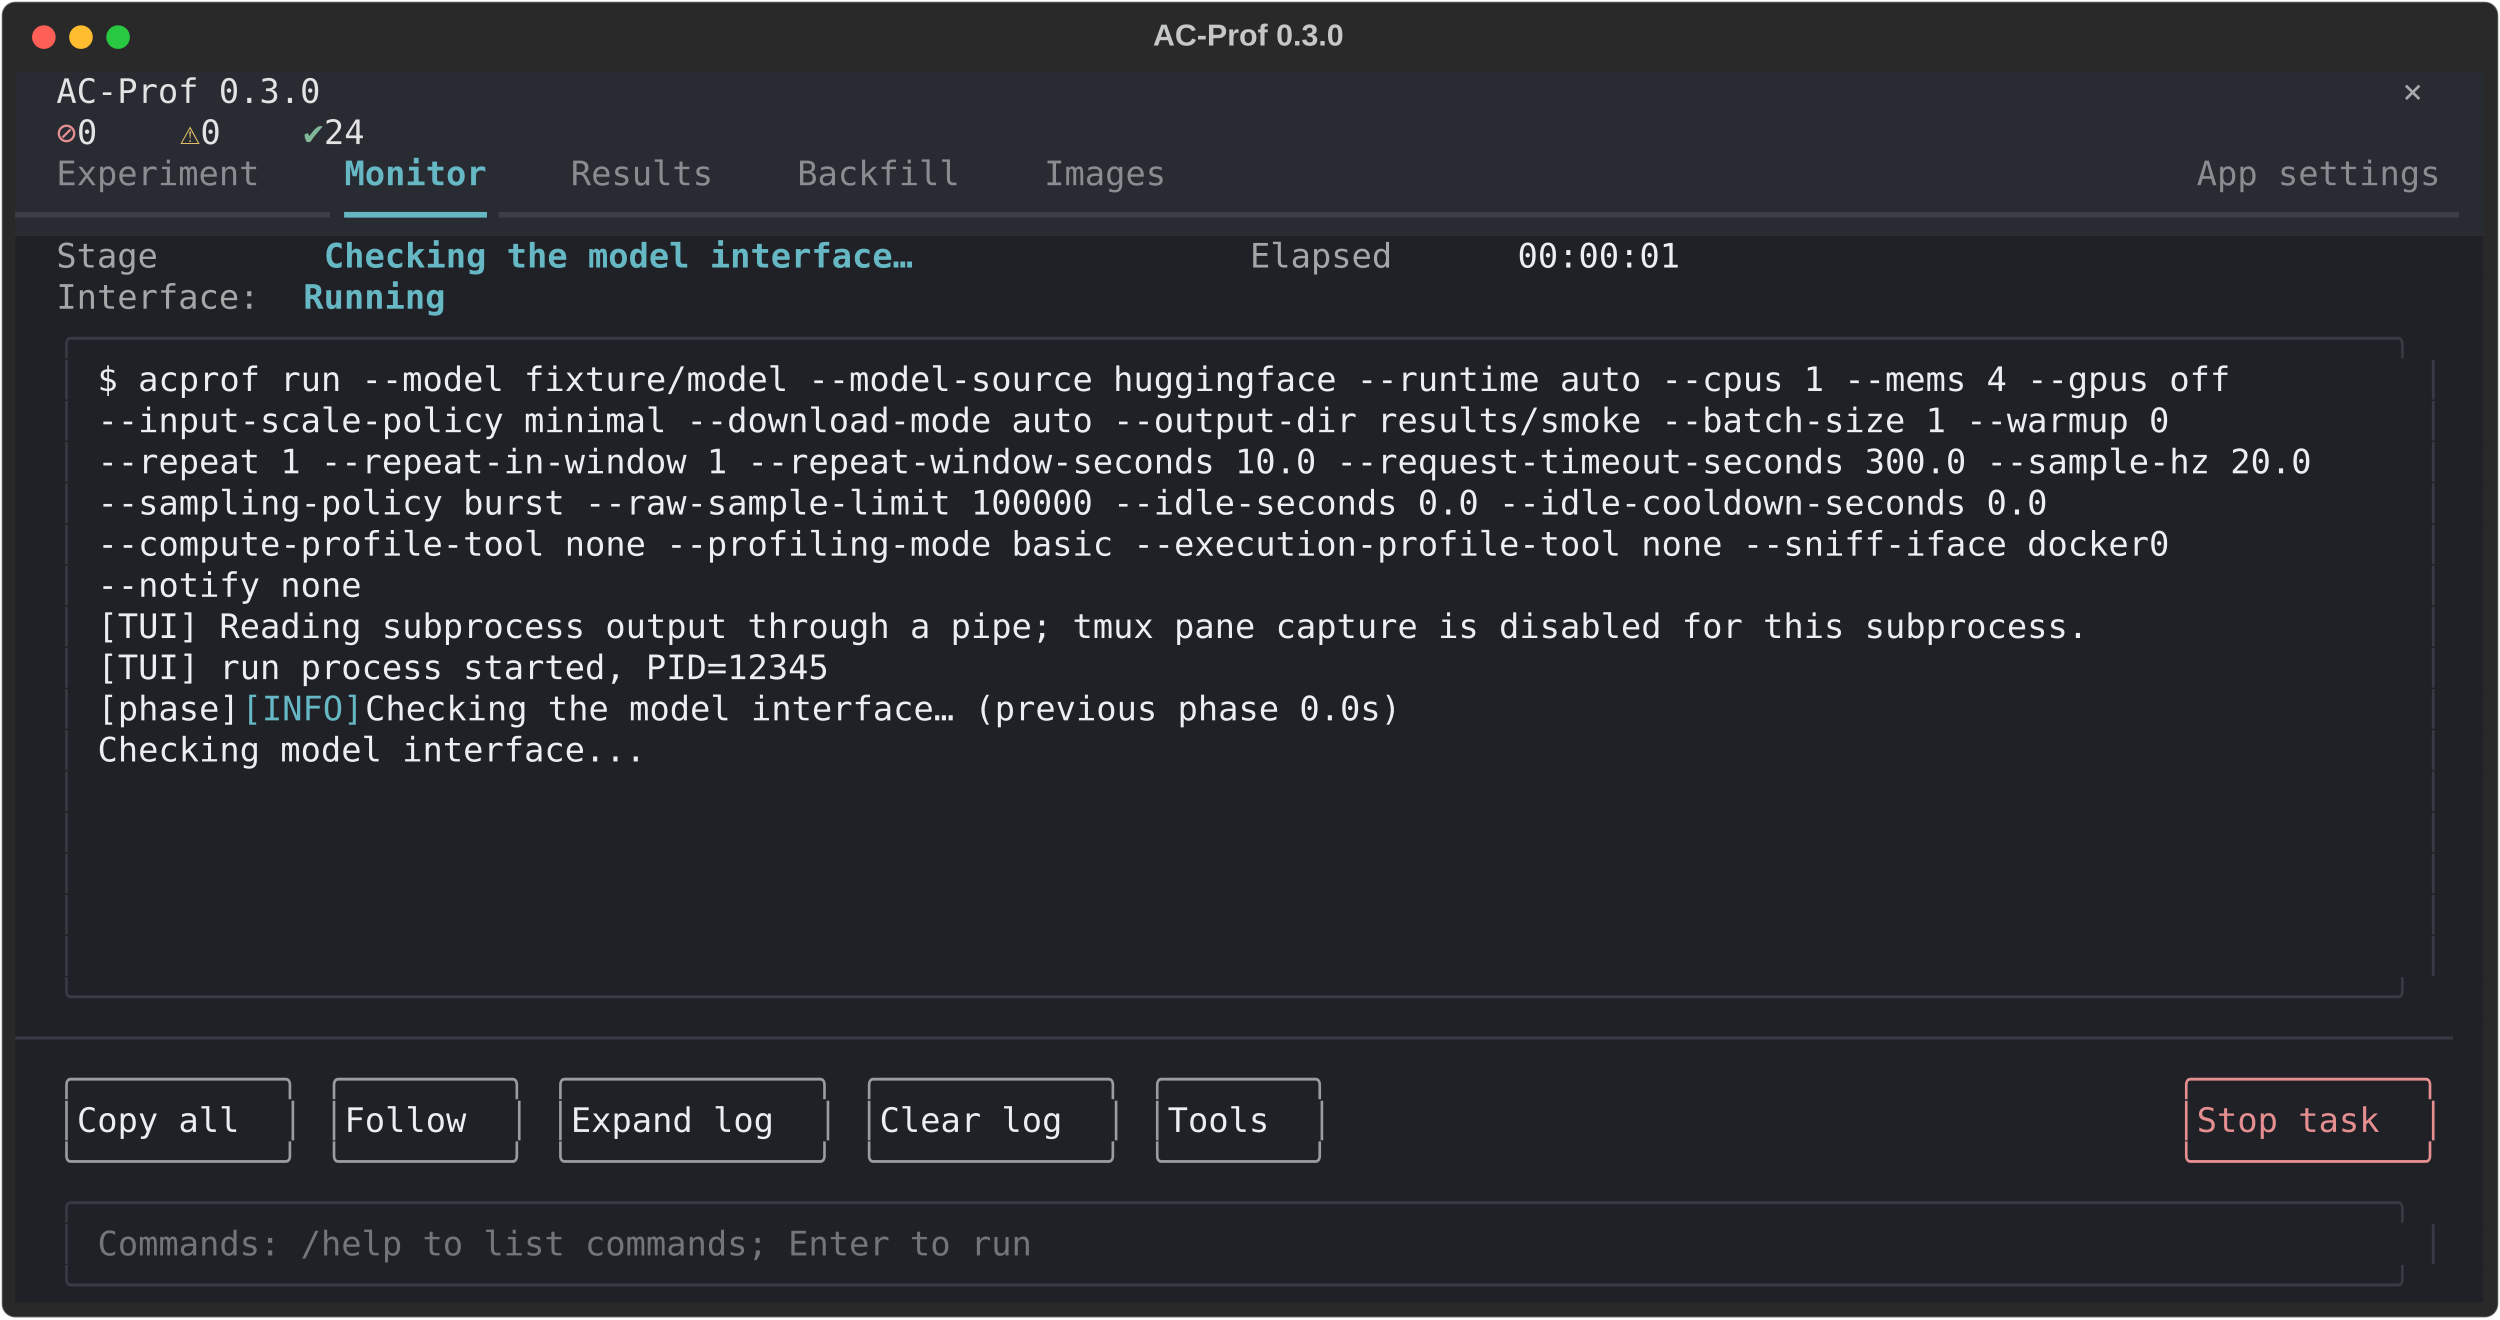
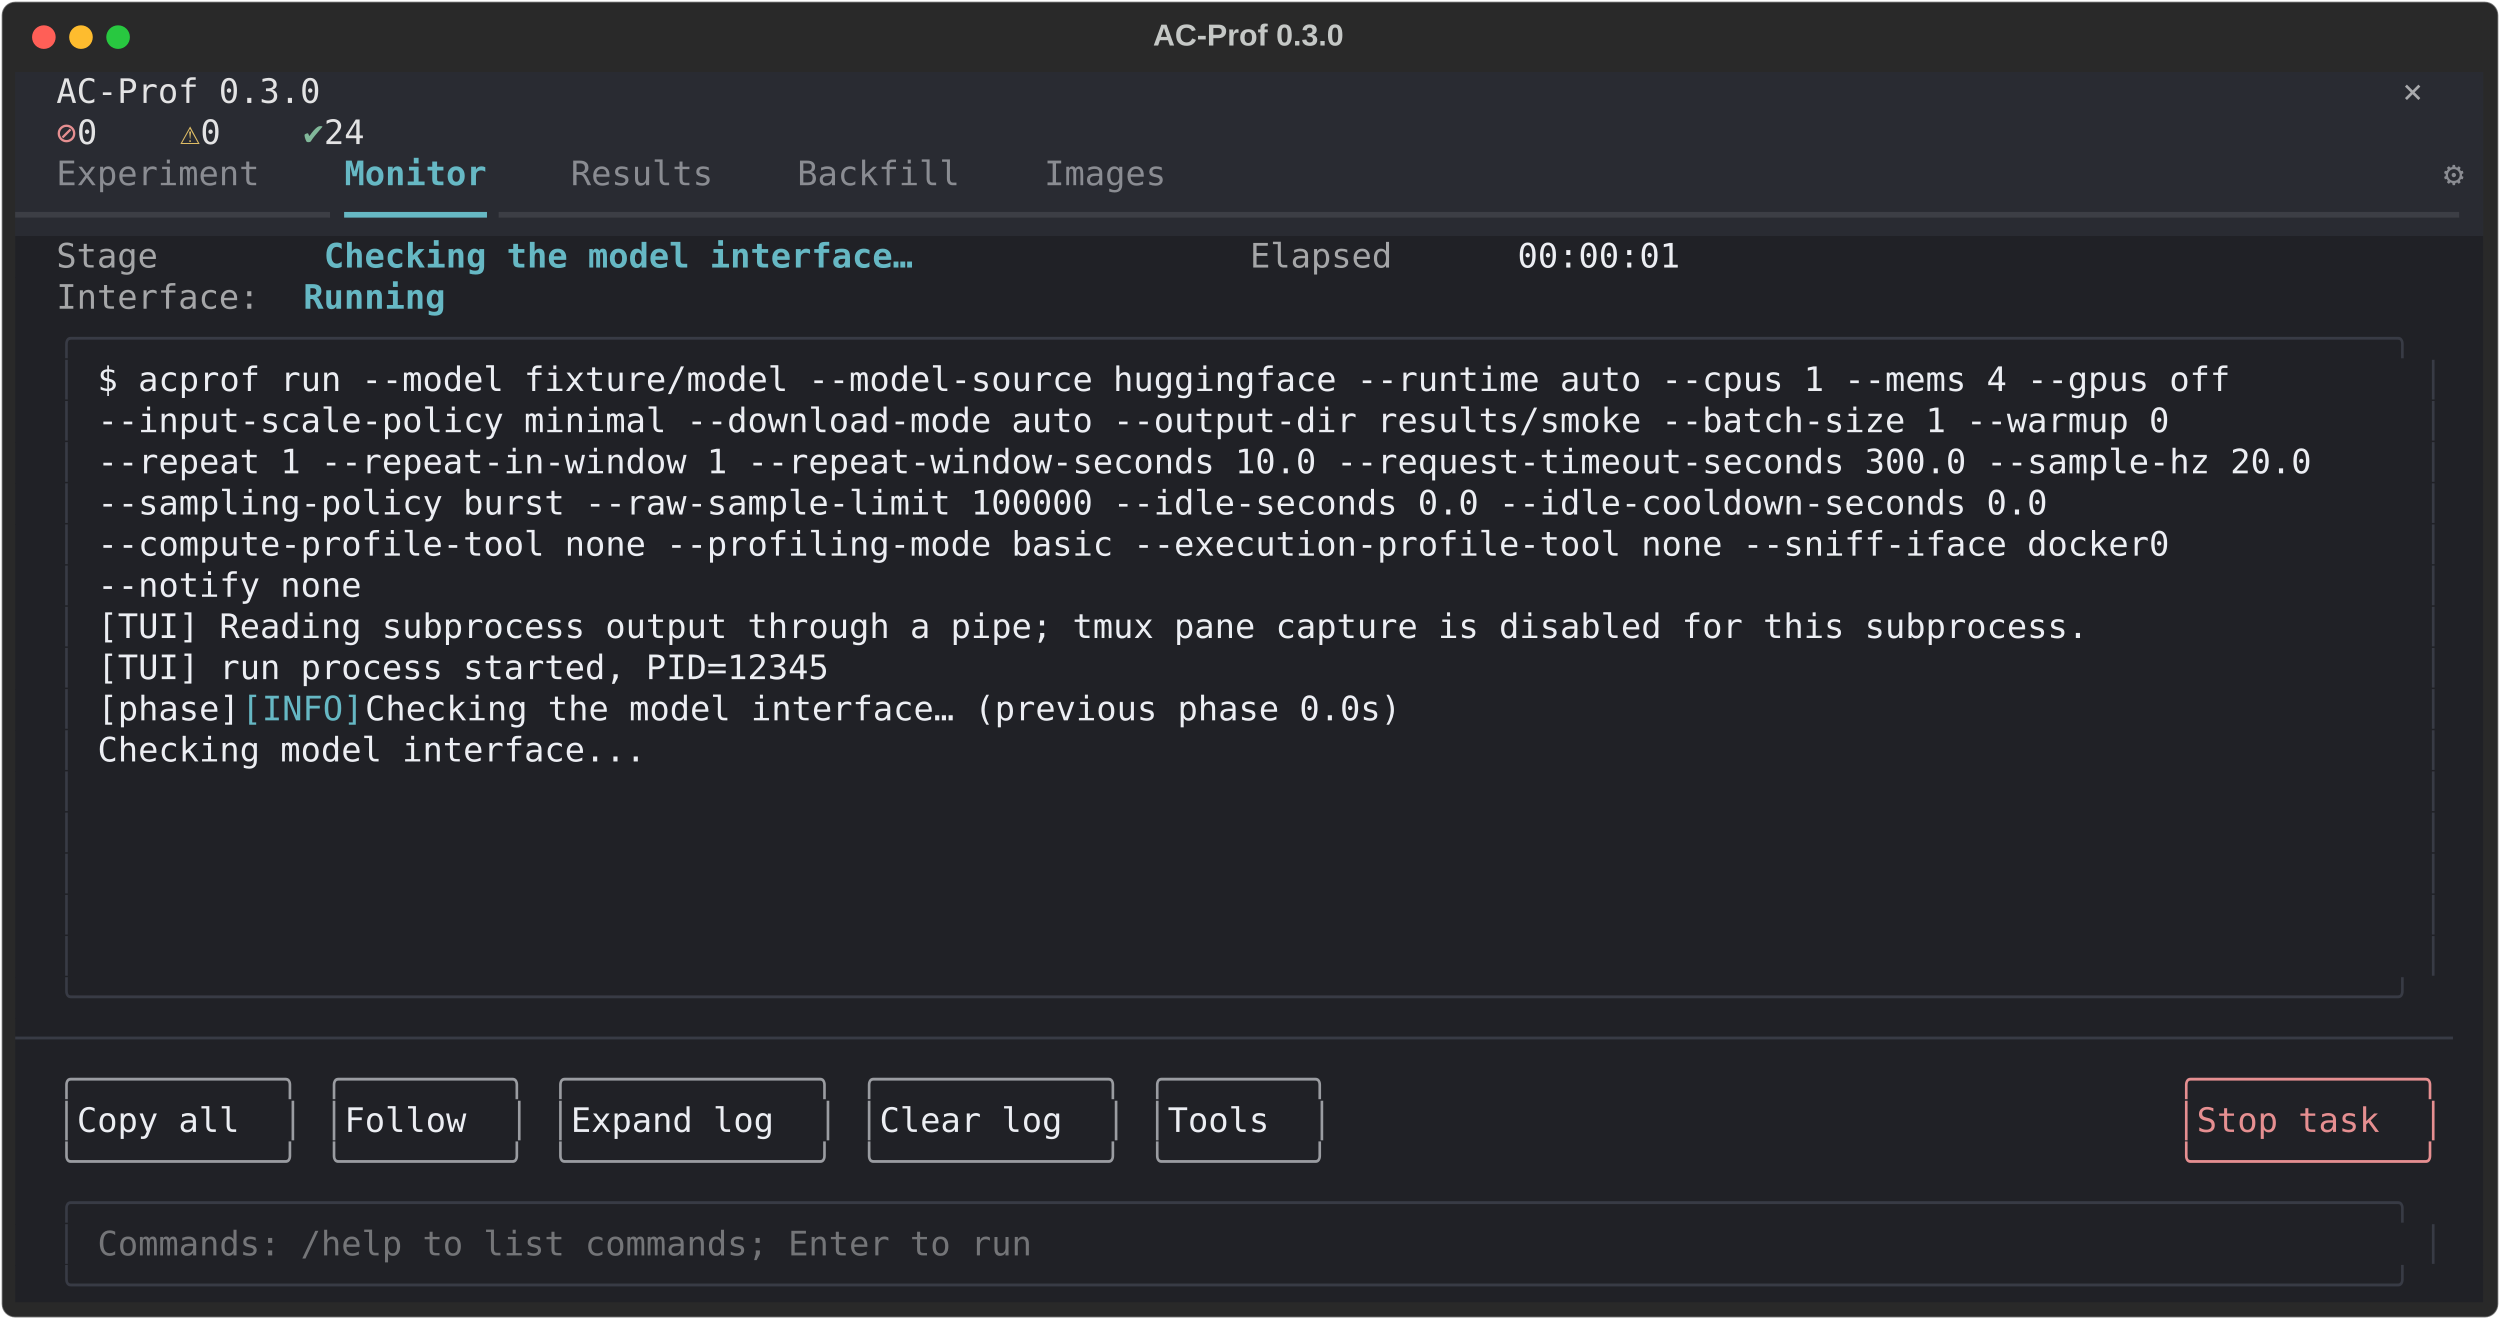
<svg xmlns="http://www.w3.org/2000/svg" class="rich-terminal" viewBox="0 0 1482 782.0">
  <style>

    @font-face {
        font-family: "Fira Code";
        src: local("FiraCode-Regular"),
                url("https://cdnjs.cloudflare.com/ajax/libs/firacode/6.2.0/woff2/FiraCode-Regular.woff2") format("woff2"),
                url("https://cdnjs.cloudflare.com/ajax/libs/firacode/6.2.0/woff/FiraCode-Regular.woff") format("woff");
        font-style: normal;
        font-weight: 400;
    }
    @font-face {
        font-family: "Fira Code";
        src: local("FiraCode-Bold"),
                url("https://cdnjs.cloudflare.com/ajax/libs/firacode/6.2.0/woff2/FiraCode-Bold.woff2") format("woff2"),
                url("https://cdnjs.cloudflare.com/ajax/libs/firacode/6.2.0/woff/FiraCode-Bold.woff") format("woff");
        font-style: bold;
        font-weight: 700;
    }

    .terminal-matrix {
        font-family: Fira Code, monospace;
        font-size: 20px;
        line-height: 24.4px;
        font-variant-east-asian: full-width;
    }

    .terminal-title {
        font-size: 18px;
        font-weight: bold;
        font-family: arial;
    }

    .terminal-r1 { fill: #c5c8c6 }
.terminal-r2 { fill: #e3e3e4 }
.terminal-r3 { fill: #a9aaad }
.terminal-r4 { fill: #e68f91 }
.terminal-r5 { fill: #dfbd65 }
.terminal-r6 { fill: #81b89a }
.terminal-r7 { fill: #8a8c92 }
.terminal-r8 { fill: #66b8c4;font-weight: bold }
.terminal-r9 { fill: #3c3e45 }
.terminal-r10 { fill: #66b8c4 }
.terminal-r11 { fill: #a5a6a8 }
.terminal-r12 { fill: #eceef3 }
.terminal-r13 { fill: #383b45 }
.terminal-r14 { fill: #9a9ca1 }
.terminal-r15 { fill: #747578 }
    </style>
  <defs>
    <clipPath id="terminal-clip-terminal">
      <rect x="0" y="0" width="1463.0" height="731.0" />
    </clipPath>
    <clipPath id="terminal-line-0">
      <rect x="0" y="1.5" width="1464" height="24.65" />
    </clipPath>
    <clipPath id="terminal-line-1">
      <rect x="0" y="25.9" width="1464" height="24.65" />
    </clipPath>
    <clipPath id="terminal-line-2">
      <rect x="0" y="50.3" width="1464" height="24.65" />
    </clipPath>
    <clipPath id="terminal-line-3">
      <rect x="0" y="74.7" width="1464" height="24.65" />
    </clipPath>
    <clipPath id="terminal-line-4">
      <rect x="0" y="99.1" width="1464" height="24.65" />
    </clipPath>
    <clipPath id="terminal-line-5">
      <rect x="0" y="123.5" width="1464" height="24.65" />
    </clipPath>
    <clipPath id="terminal-line-6">
      <rect x="0" y="147.9" width="1464" height="24.65" />
    </clipPath>
    <clipPath id="terminal-line-7">
      <rect x="0" y="172.3" width="1464" height="24.65" />
    </clipPath>
    <clipPath id="terminal-line-8">
      <rect x="0" y="196.7" width="1464" height="24.65" />
    </clipPath>
    <clipPath id="terminal-line-9">
      <rect x="0" y="221.1" width="1464" height="24.65" />
    </clipPath>
    <clipPath id="terminal-line-10">
      <rect x="0" y="245.5" width="1464" height="24.65" />
    </clipPath>
    <clipPath id="terminal-line-11">
      <rect x="0" y="269.9" width="1464" height="24.65" />
    </clipPath>
    <clipPath id="terminal-line-12">
      <rect x="0" y="294.3" width="1464" height="24.65" />
    </clipPath>
    <clipPath id="terminal-line-13">
      <rect x="0" y="318.7" width="1464" height="24.65" />
    </clipPath>
    <clipPath id="terminal-line-14">
      <rect x="0" y="343.1" width="1464" height="24.65" />
    </clipPath>
    <clipPath id="terminal-line-15">
      <rect x="0" y="367.5" width="1464" height="24.65" />
    </clipPath>
    <clipPath id="terminal-line-16">
      <rect x="0" y="391.9" width="1464" height="24.65" />
    </clipPath>
    <clipPath id="terminal-line-17">
      <rect x="0" y="416.3" width="1464" height="24.65" />
    </clipPath>
    <clipPath id="terminal-line-18">
      <rect x="0" y="440.7" width="1464" height="24.65" />
    </clipPath>
    <clipPath id="terminal-line-19">
      <rect x="0" y="465.1" width="1464" height="24.65" />
    </clipPath>
    <clipPath id="terminal-line-20">
      <rect x="0" y="489.5" width="1464" height="24.65" />
    </clipPath>
    <clipPath id="terminal-line-21">
      <rect x="0" y="513.9" width="1464" height="24.65" />
    </clipPath>
    <clipPath id="terminal-line-22">
      <rect x="0" y="538.3" width="1464" height="24.65" />
    </clipPath>
    <clipPath id="terminal-line-23">
      <rect x="0" y="562.7" width="1464" height="24.65" />
    </clipPath>
    <clipPath id="terminal-line-24">
      <rect x="0" y="587.1" width="1464" height="24.65" />
    </clipPath>
    <clipPath id="terminal-line-25">
      <rect x="0" y="611.5" width="1464" height="24.65" />
    </clipPath>
    <clipPath id="terminal-line-26">
      <rect x="0" y="635.9" width="1464" height="24.65" />
    </clipPath>
    <clipPath id="terminal-line-27">
      <rect x="0" y="660.3" width="1464" height="24.65" />
    </clipPath>
    <clipPath id="terminal-line-28">
      <rect x="0" y="684.7" width="1464" height="24.65" />
    </clipPath>
  </defs>
  <rect fill="#292929" stroke="rgba(255,255,255,0.35)" stroke-width="1" x="1" y="1" width="1480" height="780" rx="8" />
  <text class="terminal-title" fill="#c5c8c6" text-anchor="middle" x="740" y="27">AC-Prof 0.3.0</text>
  <g transform="translate(26,22)">
    <circle cx="0" cy="0" r="7" fill="#ff5f57" />
    <circle cx="22" cy="0" r="7" fill="#febc2e" />
    <circle cx="44" cy="0" r="7" fill="#28c840" />
  </g>
  <g transform="translate(9, 41)" clip-path="url(#terminal-clip-terminal)">
    <rect fill="#292b32" x="0" y="1.5" width="24.4" height="24.65" shape-rendering="crispEdges" />
    <rect fill="#292b32" x="24.4" y="1.5" width="158.6" height="24.65" shape-rendering="crispEdges" />
    <rect fill="#292b32" x="183" y="1.5" width="1195.6" height="24.65" shape-rendering="crispEdges" />
    <rect fill="#292b32" x="1378.6" y="1.5" width="36.6" height="24.65" shape-rendering="crispEdges" />
    <rect fill="#292b32" x="1415.2" y="1.5" width="36.6" height="24.65" shape-rendering="crispEdges" />
    <rect fill="#292b32" x="1451.8" y="1.5" width="12.2" height="24.65" shape-rendering="crispEdges" />
    <rect fill="#292b32" x="0" y="25.9" width="24.4" height="24.65" shape-rendering="crispEdges" />
    <rect fill="#292b32" x="24.4" y="25.9" width="12.2" height="24.65" shape-rendering="crispEdges" />
    <rect fill="#292b32" x="36.6" y="25.9" width="24.4" height="24.65" shape-rendering="crispEdges" />
    <rect fill="#292b32" x="61" y="25.9" width="36.6" height="24.65" shape-rendering="crispEdges" />
    <rect fill="#292b32" x="97.6" y="25.9" width="12.2" height="24.65" shape-rendering="crispEdges" />
    <rect fill="#292b32" x="109.8" y="25.9" width="24.4" height="24.65" shape-rendering="crispEdges" />
    <rect fill="#292b32" x="134.2" y="25.9" width="36.6" height="24.65" shape-rendering="crispEdges" />
    <rect fill="#292b32" x="170.8" y="25.9" width="12.2" height="24.65" shape-rendering="crispEdges" />
    <rect fill="#292b32" x="183" y="25.9" width="36.6" height="24.65" shape-rendering="crispEdges" />
    <rect fill="#292b32" x="219.6" y="25.9" width="1244.4" height="24.65" shape-rendering="crispEdges" />
    <rect fill="#292b32" x="0" y="50.3" width="24.4" height="24.65" shape-rendering="crispEdges" />
    <rect fill="#292b32" x="24.4" y="50.3" width="122" height="24.65" shape-rendering="crispEdges" />
    <rect fill="#292b32" x="146.4" y="50.3" width="48.8" height="24.65" shape-rendering="crispEdges" />
    <rect fill="#292b32" x="195.2" y="50.3" width="85.4" height="24.65" shape-rendering="crispEdges" />
    <rect fill="#292b32" x="280.6" y="50.3" width="48.8" height="24.65" shape-rendering="crispEdges" />
    <rect fill="#292b32" x="329.4" y="50.3" width="85.4" height="24.65" shape-rendering="crispEdges" />
    <rect fill="#292b32" x="414.8" y="50.3" width="48.8" height="24.65" shape-rendering="crispEdges" />
    <rect fill="#292b32" x="463.6" y="50.3" width="97.6" height="24.65" shape-rendering="crispEdges" />
    <rect fill="#292b32" x="561.2" y="50.3" width="48.8" height="24.65" shape-rendering="crispEdges" />
    <rect fill="#292b32" x="610" y="50.3" width="73.2" height="24.65" shape-rendering="crispEdges" />
-     <rect fill="#292b32" x="683.2" y="50.3" width="610" height="24.65" shape-rendering="crispEdges" />
-     <rect fill="#292b32" x="1293.2" y="50.3" width="146.4" height="24.65" shape-rendering="crispEdges" />
-     <rect fill="#292b32" x="1439.6" y="50.3" width="24.4" height="24.65" shape-rendering="crispEdges" />
+     <rect fill="#292b32" x="683.2" y="50.3" width="756.4" height="24.65" shape-rendering="crispEdges" />
+     <rect fill="#292b32" x="1439.6" y="50.3" width="12.2" height="24.65" shape-rendering="crispEdges" />
+     <rect fill="#292b32" x="1451.8" y="50.3" width="12.2" height="24.65" shape-rendering="crispEdges" />
    <rect fill="#292b32" x="0" y="74.7" width="195.2" height="24.65" shape-rendering="crispEdges" />
    <rect fill="#292b32" x="195.2" y="74.7" width="85.4" height="24.65" shape-rendering="crispEdges" />
    <rect fill="#292b32" x="280.6" y="74.7" width="1183.4" height="24.65" shape-rendering="crispEdges" />
    <rect fill="#202126" x="0" y="99.1" width="24.4" height="24.65" shape-rendering="crispEdges" />
    <rect fill="#202126" x="24.4" y="99.1" width="61" height="24.65" shape-rendering="crispEdges" />
    <rect fill="#202126" x="85.4" y="99.1" width="97.6" height="24.65" shape-rendering="crispEdges" />
    <rect fill="#202126" x="183" y="99.1" width="353.8" height="24.65" shape-rendering="crispEdges" />
    <rect fill="#202126" x="536.8" y="99.1" width="195.2" height="24.65" shape-rendering="crispEdges" />
    <rect fill="#202126" x="732" y="99.1" width="85.4" height="24.65" shape-rendering="crispEdges" />
    <rect fill="#202126" x="817.4" y="99.1" width="73.2" height="24.65" shape-rendering="crispEdges" />
    <rect fill="#202126" x="890.6" y="99.1" width="97.6" height="24.65" shape-rendering="crispEdges" />
    <rect fill="#202126" x="988.2" y="99.1" width="475.8" height="24.65" shape-rendering="crispEdges" />
    <rect fill="#202126" x="0" y="123.5" width="24.4" height="24.65" shape-rendering="crispEdges" />
    <rect fill="#202126" x="24.4" y="123.5" width="122" height="24.65" shape-rendering="crispEdges" />
    <rect fill="#202126" x="146.4" y="123.5" width="24.4" height="24.65" shape-rendering="crispEdges" />
    <rect fill="#202126" x="170.8" y="123.5" width="85.4" height="24.65" shape-rendering="crispEdges" />
    <rect fill="#202126" x="256.2" y="123.5" width="1207.8" height="24.65" shape-rendering="crispEdges" />
    <rect fill="#202126" x="0" y="147.9" width="24.4" height="24.65" shape-rendering="crispEdges" />
    <rect fill="#202126" x="24.4" y="147.9" width="1415.2" height="24.65" shape-rendering="crispEdges" />
    <rect fill="#202126" x="1439.6" y="147.9" width="24.4" height="24.65" shape-rendering="crispEdges" />
    <rect fill="#202126" x="0" y="172.3" width="24.4" height="24.65" shape-rendering="crispEdges" />
    <rect fill="#202126" x="24.4" y="172.3" width="12.2" height="24.65" shape-rendering="crispEdges" />
    <rect fill="#202126" x="36.6" y="172.3" width="12.2" height="24.65" shape-rendering="crispEdges" />
    <rect fill="#202126" x="48.8" y="172.3" width="1366.4" height="24.65" shape-rendering="crispEdges" />
    <rect fill="#202126" x="1415.2" y="172.3" width="12.2" height="24.65" shape-rendering="crispEdges" />
    <rect fill="#202126" x="1427.4" y="172.3" width="12.2" height="24.65" shape-rendering="crispEdges" />
    <rect fill="#202126" x="1439.6" y="172.3" width="24.4" height="24.65" shape-rendering="crispEdges" />
    <rect fill="#202126" x="0" y="196.7" width="24.4" height="24.65" shape-rendering="crispEdges" />
    <rect fill="#202126" x="24.4" y="196.7" width="12.2" height="24.65" shape-rendering="crispEdges" />
    <rect fill="#202126" x="36.6" y="196.7" width="12.2" height="24.65" shape-rendering="crispEdges" />
    <rect fill="#202126" x="48.8" y="196.7" width="1366.4" height="24.65" shape-rendering="crispEdges" />
    <rect fill="#202126" x="1415.2" y="196.7" width="12.2" height="24.65" shape-rendering="crispEdges" />
    <rect fill="#202126" x="1427.4" y="196.7" width="12.2" height="24.65" shape-rendering="crispEdges" />
    <rect fill="#202126" x="1439.6" y="196.7" width="24.4" height="24.65" shape-rendering="crispEdges" />
    <rect fill="#202126" x="0" y="221.1" width="24.4" height="24.65" shape-rendering="crispEdges" />
    <rect fill="#202126" x="24.4" y="221.1" width="12.2" height="24.65" shape-rendering="crispEdges" />
    <rect fill="#202126" x="36.6" y="221.1" width="12.2" height="24.65" shape-rendering="crispEdges" />
    <rect fill="#202126" x="48.8" y="221.1" width="1366.4" height="24.65" shape-rendering="crispEdges" />
    <rect fill="#202126" x="1415.2" y="221.1" width="12.2" height="24.65" shape-rendering="crispEdges" />
    <rect fill="#202126" x="1427.4" y="221.1" width="12.2" height="24.65" shape-rendering="crispEdges" />
    <rect fill="#202126" x="1439.6" y="221.1" width="24.4" height="24.65" shape-rendering="crispEdges" />
    <rect fill="#202126" x="0" y="245.5" width="24.4" height="24.65" shape-rendering="crispEdges" />
    <rect fill="#202126" x="24.4" y="245.5" width="12.2" height="24.65" shape-rendering="crispEdges" />
    <rect fill="#202126" x="36.6" y="245.5" width="12.2" height="24.65" shape-rendering="crispEdges" />
    <rect fill="#202126" x="48.8" y="245.5" width="1366.4" height="24.65" shape-rendering="crispEdges" />
    <rect fill="#202126" x="1415.2" y="245.5" width="12.2" height="24.65" shape-rendering="crispEdges" />
    <rect fill="#202126" x="1427.4" y="245.5" width="12.2" height="24.65" shape-rendering="crispEdges" />
    <rect fill="#202126" x="1439.6" y="245.5" width="24.4" height="24.65" shape-rendering="crispEdges" />
    <rect fill="#202126" x="0" y="269.9" width="24.4" height="24.65" shape-rendering="crispEdges" />
    <rect fill="#202126" x="24.4" y="269.9" width="12.2" height="24.65" shape-rendering="crispEdges" />
    <rect fill="#202126" x="36.6" y="269.9" width="12.2" height="24.65" shape-rendering="crispEdges" />
    <rect fill="#202126" x="48.8" y="269.9" width="1366.4" height="24.65" shape-rendering="crispEdges" />
    <rect fill="#202126" x="1415.2" y="269.9" width="12.2" height="24.65" shape-rendering="crispEdges" />
    <rect fill="#202126" x="1427.4" y="269.9" width="12.2" height="24.65" shape-rendering="crispEdges" />
    <rect fill="#202126" x="1439.6" y="269.9" width="24.4" height="24.65" shape-rendering="crispEdges" />
    <rect fill="#202126" x="0" y="294.3" width="24.4" height="24.65" shape-rendering="crispEdges" />
    <rect fill="#202126" x="24.4" y="294.3" width="12.2" height="24.65" shape-rendering="crispEdges" />
    <rect fill="#202126" x="36.6" y="294.3" width="12.2" height="24.65" shape-rendering="crispEdges" />
    <rect fill="#202126" x="48.8" y="294.3" width="1366.4" height="24.65" shape-rendering="crispEdges" />
    <rect fill="#202126" x="1415.2" y="294.3" width="12.2" height="24.65" shape-rendering="crispEdges" />
    <rect fill="#202126" x="1427.4" y="294.3" width="12.2" height="24.65" shape-rendering="crispEdges" />
    <rect fill="#202126" x="1439.6" y="294.3" width="24.4" height="24.65" shape-rendering="crispEdges" />
    <rect fill="#202126" x="0" y="318.7" width="24.4" height="24.65" shape-rendering="crispEdges" />
    <rect fill="#202126" x="24.4" y="318.7" width="12.2" height="24.65" shape-rendering="crispEdges" />
    <rect fill="#202126" x="36.6" y="318.7" width="12.2" height="24.65" shape-rendering="crispEdges" />
    <rect fill="#202126" x="48.8" y="318.7" width="1366.4" height="24.65" shape-rendering="crispEdges" />
    <rect fill="#202126" x="1415.2" y="318.7" width="12.2" height="24.65" shape-rendering="crispEdges" />
    <rect fill="#202126" x="1427.4" y="318.7" width="12.2" height="24.65" shape-rendering="crispEdges" />
    <rect fill="#202126" x="1439.6" y="318.7" width="24.4" height="24.65" shape-rendering="crispEdges" />
    <rect fill="#202126" x="0" y="343.1" width="24.4" height="24.65" shape-rendering="crispEdges" />
    <rect fill="#202126" x="24.4" y="343.1" width="12.2" height="24.65" shape-rendering="crispEdges" />
    <rect fill="#202126" x="36.6" y="343.1" width="12.2" height="24.65" shape-rendering="crispEdges" />
    <rect fill="#202126" x="48.8" y="343.1" width="1366.4" height="24.65" shape-rendering="crispEdges" />
    <rect fill="#202126" x="1415.2" y="343.1" width="12.2" height="24.65" shape-rendering="crispEdges" />
    <rect fill="#202126" x="1427.4" y="343.1" width="12.2" height="24.65" shape-rendering="crispEdges" />
    <rect fill="#202126" x="1439.6" y="343.1" width="24.4" height="24.65" shape-rendering="crispEdges" />
    <rect fill="#202126" x="0" y="367.5" width="24.4" height="24.65" shape-rendering="crispEdges" />
    <rect fill="#202126" x="24.4" y="367.5" width="12.2" height="24.65" shape-rendering="crispEdges" />
    <rect fill="#202126" x="36.6" y="367.5" width="12.2" height="24.65" shape-rendering="crispEdges" />
    <rect fill="#202126" x="48.8" y="367.5" width="85.4" height="24.65" shape-rendering="crispEdges" />
    <rect fill="#202126" x="134.2" y="367.5" width="73.2" height="24.65" shape-rendering="crispEdges" />
    <rect fill="#202126" x="207.4" y="367.5" width="1207.8" height="24.65" shape-rendering="crispEdges" />
    <rect fill="#202126" x="1415.2" y="367.5" width="12.2" height="24.65" shape-rendering="crispEdges" />
    <rect fill="#202126" x="1427.4" y="367.5" width="12.2" height="24.65" shape-rendering="crispEdges" />
    <rect fill="#202126" x="1439.6" y="367.5" width="24.4" height="24.65" shape-rendering="crispEdges" />
    <rect fill="#202126" x="0" y="391.9" width="24.4" height="24.65" shape-rendering="crispEdges" />
    <rect fill="#202126" x="24.4" y="391.9" width="12.2" height="24.65" shape-rendering="crispEdges" />
    <rect fill="#202126" x="36.6" y="391.9" width="12.2" height="24.65" shape-rendering="crispEdges" />
    <rect fill="#202126" x="48.8" y="391.9" width="1366.4" height="24.65" shape-rendering="crispEdges" />
    <rect fill="#202126" x="1415.2" y="391.9" width="12.2" height="24.65" shape-rendering="crispEdges" />
    <rect fill="#202126" x="1427.4" y="391.9" width="12.2" height="24.65" shape-rendering="crispEdges" />
    <rect fill="#202126" x="1439.6" y="391.9" width="24.4" height="24.65" shape-rendering="crispEdges" />
    <rect fill="#202126" x="0" y="416.3" width="24.4" height="24.65" shape-rendering="crispEdges" />
    <rect fill="#202126" x="24.4" y="416.3" width="12.2" height="24.65" shape-rendering="crispEdges" />
    <rect fill="#202126" x="36.6" y="416.3" width="12.2" height="24.65" shape-rendering="crispEdges" />
    <rect fill="#202126" x="48.8" y="416.3" width="1366.4" height="24.65" shape-rendering="crispEdges" />
    <rect fill="#202126" x="1415.2" y="416.3" width="12.2" height="24.65" shape-rendering="crispEdges" />
    <rect fill="#202126" x="1427.4" y="416.3" width="12.2" height="24.65" shape-rendering="crispEdges" />
    <rect fill="#202126" x="1439.6" y="416.3" width="24.4" height="24.65" shape-rendering="crispEdges" />
    <rect fill="#202126" x="0" y="440.7" width="24.4" height="24.65" shape-rendering="crispEdges" />
    <rect fill="#202126" x="24.4" y="440.7" width="12.2" height="24.65" shape-rendering="crispEdges" />
    <rect fill="#202126" x="36.6" y="440.7" width="12.2" height="24.65" shape-rendering="crispEdges" />
    <rect fill="#202126" x="48.8" y="440.7" width="1366.4" height="24.65" shape-rendering="crispEdges" />
    <rect fill="#202126" x="1415.2" y="440.7" width="12.2" height="24.65" shape-rendering="crispEdges" />
    <rect fill="#202126" x="1427.4" y="440.7" width="12.2" height="24.65" shape-rendering="crispEdges" />
    <rect fill="#202126" x="1439.6" y="440.7" width="24.4" height="24.65" shape-rendering="crispEdges" />
    <rect fill="#202126" x="0" y="465.1" width="24.4" height="24.65" shape-rendering="crispEdges" />
    <rect fill="#202126" x="24.4" y="465.1" width="12.2" height="24.65" shape-rendering="crispEdges" />
    <rect fill="#202126" x="36.6" y="465.1" width="12.2" height="24.65" shape-rendering="crispEdges" />
    <rect fill="#202126" x="48.8" y="465.1" width="1366.4" height="24.65" shape-rendering="crispEdges" />
    <rect fill="#202126" x="1415.2" y="465.1" width="12.2" height="24.65" shape-rendering="crispEdges" />
    <rect fill="#202126" x="1427.4" y="465.1" width="12.2" height="24.65" shape-rendering="crispEdges" />
    <rect fill="#202126" x="1439.6" y="465.1" width="24.4" height="24.65" shape-rendering="crispEdges" />
    <rect fill="#202126" x="0" y="489.5" width="24.4" height="24.65" shape-rendering="crispEdges" />
    <rect fill="#202126" x="24.4" y="489.5" width="12.2" height="24.65" shape-rendering="crispEdges" />
    <rect fill="#202126" x="36.6" y="489.5" width="12.2" height="24.65" shape-rendering="crispEdges" />
    <rect fill="#202126" x="48.8" y="489.5" width="1366.4" height="24.65" shape-rendering="crispEdges" />
    <rect fill="#202126" x="1415.2" y="489.5" width="12.2" height="24.65" shape-rendering="crispEdges" />
    <rect fill="#202126" x="1427.4" y="489.5" width="12.2" height="24.65" shape-rendering="crispEdges" />
    <rect fill="#202126" x="1439.6" y="489.5" width="24.4" height="24.65" shape-rendering="crispEdges" />
    <rect fill="#202126" x="0" y="513.9" width="24.4" height="24.65" shape-rendering="crispEdges" />
    <rect fill="#202126" x="24.4" y="513.9" width="12.2" height="24.65" shape-rendering="crispEdges" />
    <rect fill="#202126" x="36.6" y="513.9" width="12.2" height="24.65" shape-rendering="crispEdges" />
    <rect fill="#202126" x="48.8" y="513.9" width="1366.4" height="24.65" shape-rendering="crispEdges" />
    <rect fill="#202126" x="1415.2" y="513.9" width="12.2" height="24.65" shape-rendering="crispEdges" />
    <rect fill="#202126" x="1427.4" y="513.9" width="12.2" height="24.65" shape-rendering="crispEdges" />
    <rect fill="#202126" x="1439.6" y="513.9" width="24.4" height="24.65" shape-rendering="crispEdges" />
    <rect fill="#202126" x="0" y="538.3" width="24.4" height="24.65" shape-rendering="crispEdges" />
    <rect fill="#202126" x="24.4" y="538.3" width="1415.2" height="24.65" shape-rendering="crispEdges" />
    <rect fill="#202126" x="1439.6" y="538.3" width="24.4" height="24.65" shape-rendering="crispEdges" />
    <rect fill="#202126" x="0" y="562.7" width="1464" height="24.65" shape-rendering="crispEdges" />
    <rect fill="#202126" x="0" y="587.1" width="24.4" height="24.65" shape-rendering="crispEdges" />
    <rect fill="#202126" x="24.4" y="587.1" width="146.4" height="24.65" shape-rendering="crispEdges" />
    <rect fill="#202126" x="170.8" y="587.1" width="12.2" height="24.65" shape-rendering="crispEdges" />
    <rect fill="#202126" x="183" y="587.1" width="122" height="24.65" shape-rendering="crispEdges" />
    <rect fill="#202126" x="305" y="587.1" width="12.2" height="24.65" shape-rendering="crispEdges" />
    <rect fill="#202126" x="317.2" y="587.1" width="170.8" height="24.65" shape-rendering="crispEdges" />
    <rect fill="#202126" x="488" y="587.1" width="12.2" height="24.65" shape-rendering="crispEdges" />
    <rect fill="#202126" x="500.2" y="587.1" width="158.6" height="24.65" shape-rendering="crispEdges" />
    <rect fill="#202126" x="658.8" y="587.1" width="12.2" height="24.65" shape-rendering="crispEdges" />
    <rect fill="#202126" x="671" y="587.1" width="109.8" height="24.65" shape-rendering="crispEdges" />
    <rect fill="#202126" x="780.8" y="587.1" width="500.2" height="24.65" shape-rendering="crispEdges" />
    <rect fill="#202126" x="1281" y="587.1" width="158.6" height="24.65" shape-rendering="crispEdges" />
    <rect fill="#202126" x="1439.6" y="587.1" width="24.4" height="24.65" shape-rendering="crispEdges" />
    <rect fill="#202126" x="0" y="611.5" width="24.4" height="24.65" shape-rendering="crispEdges" />
    <rect fill="#202126" x="24.4" y="611.5" width="12.2" height="24.65" shape-rendering="crispEdges" />
    <rect fill="#202126" x="36.6" y="611.5" width="122" height="24.65" shape-rendering="crispEdges" />
    <rect fill="#202126" x="158.6" y="611.5" width="12.2" height="24.65" shape-rendering="crispEdges" />
    <rect fill="#202126" x="170.8" y="611.5" width="12.2" height="24.65" shape-rendering="crispEdges" />
    <rect fill="#202126" x="183" y="611.5" width="12.2" height="24.65" shape-rendering="crispEdges" />
    <rect fill="#202126" x="195.2" y="611.5" width="97.6" height="24.65" shape-rendering="crispEdges" />
    <rect fill="#202126" x="292.8" y="611.5" width="12.2" height="24.65" shape-rendering="crispEdges" />
    <rect fill="#202126" x="305" y="611.5" width="12.2" height="24.65" shape-rendering="crispEdges" />
    <rect fill="#202126" x="317.2" y="611.5" width="12.2" height="24.65" shape-rendering="crispEdges" />
    <rect fill="#202126" x="329.4" y="611.5" width="146.4" height="24.65" shape-rendering="crispEdges" />
    <rect fill="#202126" x="475.8" y="611.5" width="12.2" height="24.65" shape-rendering="crispEdges" />
    <rect fill="#202126" x="488" y="611.5" width="12.2" height="24.65" shape-rendering="crispEdges" />
    <rect fill="#202126" x="500.2" y="611.5" width="12.2" height="24.65" shape-rendering="crispEdges" />
    <rect fill="#202126" x="512.4" y="611.5" width="134.2" height="24.65" shape-rendering="crispEdges" />
    <rect fill="#202126" x="646.6" y="611.5" width="12.2" height="24.65" shape-rendering="crispEdges" />
    <rect fill="#202126" x="658.8" y="611.5" width="12.2" height="24.65" shape-rendering="crispEdges" />
    <rect fill="#202126" x="671" y="611.5" width="12.2" height="24.65" shape-rendering="crispEdges" />
    <rect fill="#202126" x="683.2" y="611.5" width="85.4" height="24.65" shape-rendering="crispEdges" />
    <rect fill="#202126" x="768.6" y="611.5" width="12.2" height="24.65" shape-rendering="crispEdges" />
    <rect fill="#202126" x="780.8" y="611.5" width="500.2" height="24.65" shape-rendering="crispEdges" />
    <rect fill="#202126" x="1281" y="611.5" width="12.2" height="24.65" shape-rendering="crispEdges" />
    <rect fill="#202126" x="1293.2" y="611.5" width="134.2" height="24.65" shape-rendering="crispEdges" />
    <rect fill="#202126" x="1427.4" y="611.5" width="12.2" height="24.65" shape-rendering="crispEdges" />
    <rect fill="#202126" x="1439.6" y="611.5" width="24.4" height="24.65" shape-rendering="crispEdges" />
    <rect fill="#202126" x="0" y="635.9" width="24.4" height="24.65" shape-rendering="crispEdges" />
    <rect fill="#202126" x="24.4" y="635.9" width="146.4" height="24.65" shape-rendering="crispEdges" />
    <rect fill="#202126" x="170.8" y="635.9" width="12.2" height="24.65" shape-rendering="crispEdges" />
    <rect fill="#202126" x="183" y="635.9" width="122" height="24.65" shape-rendering="crispEdges" />
    <rect fill="#202126" x="305" y="635.9" width="12.2" height="24.65" shape-rendering="crispEdges" />
    <rect fill="#202126" x="317.2" y="635.9" width="170.8" height="24.65" shape-rendering="crispEdges" />
    <rect fill="#202126" x="488" y="635.9" width="12.2" height="24.65" shape-rendering="crispEdges" />
    <rect fill="#202126" x="500.2" y="635.9" width="158.6" height="24.65" shape-rendering="crispEdges" />
    <rect fill="#202126" x="658.8" y="635.9" width="12.2" height="24.65" shape-rendering="crispEdges" />
    <rect fill="#202126" x="671" y="635.9" width="109.8" height="24.65" shape-rendering="crispEdges" />
    <rect fill="#202126" x="780.8" y="635.9" width="500.2" height="24.65" shape-rendering="crispEdges" />
    <rect fill="#202126" x="1281" y="635.9" width="158.6" height="24.65" shape-rendering="crispEdges" />
    <rect fill="#202126" x="1439.6" y="635.9" width="24.4" height="24.65" shape-rendering="crispEdges" />
    <rect fill="#202126" x="0" y="660.3" width="24.4" height="24.65" shape-rendering="crispEdges" />
    <rect fill="#202126" x="24.4" y="660.3" width="1415.2" height="24.65" shape-rendering="crispEdges" />
    <rect fill="#202126" x="1439.6" y="660.3" width="24.4" height="24.65" shape-rendering="crispEdges" />
    <rect fill="#202126" x="0" y="684.7" width="24.4" height="24.65" shape-rendering="crispEdges" />
    <rect fill="#202126" x="24.4" y="684.7" width="12.2" height="24.65" shape-rendering="crispEdges" />
    <rect fill="#202126" x="36.6" y="684.7" width="12.2" height="24.65" shape-rendering="crispEdges" />
    <rect fill="#202126" x="48.8" y="684.7" width="561.2" height="24.65" shape-rendering="crispEdges" />
    <rect fill="#202126" x="610" y="684.7" width="805.2" height="24.65" shape-rendering="crispEdges" />
    <rect fill="#202126" x="1415.2" y="684.7" width="12.2" height="24.65" shape-rendering="crispEdges" />
    <rect fill="#202126" x="1427.4" y="684.7" width="12.2" height="24.65" shape-rendering="crispEdges" />
    <rect fill="#202126" x="1439.6" y="684.7" width="24.4" height="24.65" shape-rendering="crispEdges" />
    <rect fill="#202126" x="0" y="709.1" width="24.4" height="24.65" shape-rendering="crispEdges" />
    <rect fill="#202126" x="24.4" y="709.1" width="1415.2" height="24.65" shape-rendering="crispEdges" />
    <rect fill="#202126" x="1439.6" y="709.1" width="24.4" height="24.65" shape-rendering="crispEdges" />
    <g class="terminal-matrix">
      <text class="terminal-r2" x="24.4" y="20" textLength="158.6" clip-path="url(#terminal-line-0)">AC-Prof 0.3.0</text>
      <text class="terminal-r3" x="1415.2" y="20" textLength="36.6" clip-path="url(#terminal-line-0)"> × </text>
      <text class="terminal-r1" x="1464" y="20" textLength="12.2" clip-path="url(#terminal-line-0)">
</text>
      <text class="terminal-r4" x="24.4" y="44.4" textLength="12.2" clip-path="url(#terminal-line-1)">⊘</text>
      <text class="terminal-r2" x="36.6" y="44.4" textLength="24.4" clip-path="url(#terminal-line-1)"> 0</text>
      <text class="terminal-r5" x="97.6" y="44.4" textLength="12.2" clip-path="url(#terminal-line-1)">⚠</text>
      <text class="terminal-r2" x="109.8" y="44.4" textLength="24.4" clip-path="url(#terminal-line-1)"> 0</text>
      <text class="terminal-r6" x="170.8" y="44.4" textLength="12.2" clip-path="url(#terminal-line-1)">✔</text>
      <text class="terminal-r2" x="183" y="44.4" textLength="36.6" clip-path="url(#terminal-line-1)"> 24</text>
      <text class="terminal-r1" x="1464" y="44.4" textLength="12.2" clip-path="url(#terminal-line-1)">
</text>
      <text class="terminal-r7" x="24.4" y="68.8" textLength="122" clip-path="url(#terminal-line-2)">Experiment</text>
      <text class="terminal-r8" x="195.2" y="68.8" textLength="85.4" clip-path="url(#terminal-line-2)">Monitor</text>
      <text class="terminal-r7" x="329.4" y="68.8" textLength="85.4" clip-path="url(#terminal-line-2)">Results</text>
      <text class="terminal-r7" x="463.6" y="68.8" textLength="97.6" clip-path="url(#terminal-line-2)">Backfill</text>
      <text class="terminal-r7" x="610" y="68.8" textLength="73.2" clip-path="url(#terminal-line-2)">Images</text>
-       <text class="terminal-r7" x="1293.2" y="68.8" textLength="146.4" clip-path="url(#terminal-line-2)">App settings</text>
+       <text class="terminal-r7" x="1439.6" y="68.8" textLength="12.2" clip-path="url(#terminal-line-2)">⚙</text>
      <text class="terminal-r1" x="1464" y="68.8" textLength="12.2" clip-path="url(#terminal-line-2)">
</text>
      <text class="terminal-r9" x="0" y="93.2" textLength="195.2" clip-path="url(#terminal-line-3)">━━━━━━━━━━━━━━━╸</text>
      <text class="terminal-r10" x="195.2" y="93.2" textLength="85.4" clip-path="url(#terminal-line-3)">━━━━━━━</text>
      <text class="terminal-r9" x="280.6" y="93.2" textLength="1183.4" clip-path="url(#terminal-line-3)">╺━━━━━━━━━━━━━━━━━━━━━━━━━━━━━━━━━━━━━━━━━━━━━━━━━━━━━━━━━━━━━━━━━━━━━━━━━━━━━━━━━━━━━━━━━━━━━━━━</text>
      <text class="terminal-r1" x="1464" y="93.2" textLength="12.2" clip-path="url(#terminal-line-3)">
</text>
      <text class="terminal-r11" x="24.4" y="117.6" textLength="61" clip-path="url(#terminal-line-4)">Stage</text>
      <text class="terminal-r8" x="183" y="117.6" textLength="353.8" clip-path="url(#terminal-line-4)">Checking the model interface…</text>
      <text class="terminal-r11" x="732" y="117.6" textLength="85.4" clip-path="url(#terminal-line-4)">Elapsed</text>
      <text class="terminal-r12" x="890.6" y="117.6" textLength="97.6" clip-path="url(#terminal-line-4)">00:00:01</text>
      <text class="terminal-r1" x="1464" y="117.6" textLength="12.2" clip-path="url(#terminal-line-4)">
</text>
      <text class="terminal-r11" x="24.4" y="142" textLength="122" clip-path="url(#terminal-line-5)">Interface:</text>
      <text class="terminal-r8" x="170.8" y="142" textLength="85.4" clip-path="url(#terminal-line-5)">Running</text>
      <text class="terminal-r1" x="1464" y="142" textLength="12.2" clip-path="url(#terminal-line-5)">
</text>
      <text class="terminal-r13" x="24.4" y="166.4" textLength="1415.2" clip-path="url(#terminal-line-6)">╭──────────────────────────────────────────────────────────────────────────────────────────────────────────────────╮</text>
      <text class="terminal-r1" x="1464" y="166.4" textLength="12.2" clip-path="url(#terminal-line-6)">
</text>
      <text class="terminal-r13" x="24.4" y="190.8" textLength="12.2" clip-path="url(#terminal-line-7)">│</text>
      <text class="terminal-r12" x="48.8" y="190.8" textLength="1366.4" clip-path="url(#terminal-line-7)">$ acprof run --model fixture/model --model-source huggingface --runtime auto --cpus 1 --mems 4 --gpus off       </text>
      <text class="terminal-r13" x="1427.4" y="190.8" textLength="12.2" clip-path="url(#terminal-line-7)">│</text>
      <text class="terminal-r1" x="1464" y="190.8" textLength="12.2" clip-path="url(#terminal-line-7)">
</text>
      <text class="terminal-r13" x="24.4" y="215.2" textLength="12.2" clip-path="url(#terminal-line-8)">│</text>
      <text class="terminal-r12" x="48.8" y="215.2" textLength="1366.4" clip-path="url(#terminal-line-8)">--input-scale-policy minimal --download-mode auto --output-dir results/smoke --batch-size 1 --warmup 0          </text>
      <text class="terminal-r13" x="1427.4" y="215.2" textLength="12.2" clip-path="url(#terminal-line-8)">│</text>
      <text class="terminal-r1" x="1464" y="215.2" textLength="12.2" clip-path="url(#terminal-line-8)">
</text>
      <text class="terminal-r13" x="24.4" y="239.6" textLength="12.2" clip-path="url(#terminal-line-9)">│</text>
      <text class="terminal-r12" x="48.8" y="239.6" textLength="1366.4" clip-path="url(#terminal-line-9)">--repeat 1 --repeat-in-window 1 --repeat-window-seconds 10.0 --request-timeout-seconds 300.0 --sample-hz 20.0   </text>
      <text class="terminal-r13" x="1427.4" y="239.6" textLength="12.2" clip-path="url(#terminal-line-9)">│</text>
      <text class="terminal-r1" x="1464" y="239.6" textLength="12.2" clip-path="url(#terminal-line-9)">
</text>
      <text class="terminal-r13" x="24.4" y="264" textLength="12.2" clip-path="url(#terminal-line-10)">│</text>
      <text class="terminal-r12" x="48.8" y="264" textLength="1366.4" clip-path="url(#terminal-line-10)">--sampling-policy burst --raw-sample-limit 100000 --idle-seconds 0.0 --idle-cooldown-seconds 0.0                </text>
      <text class="terminal-r13" x="1427.4" y="264" textLength="12.2" clip-path="url(#terminal-line-10)">│</text>
      <text class="terminal-r1" x="1464" y="264" textLength="12.2" clip-path="url(#terminal-line-10)">
</text>
      <text class="terminal-r13" x="24.4" y="288.4" textLength="12.2" clip-path="url(#terminal-line-11)">│</text>
      <text class="terminal-r12" x="48.8" y="288.4" textLength="1366.4" clip-path="url(#terminal-line-11)">--compute-profile-tool none --profiling-mode basic --execution-profile-tool none --sniff-iface docker0          </text>
      <text class="terminal-r13" x="1427.4" y="288.4" textLength="12.2" clip-path="url(#terminal-line-11)">│</text>
      <text class="terminal-r1" x="1464" y="288.4" textLength="12.2" clip-path="url(#terminal-line-11)">
</text>
      <text class="terminal-r13" x="24.4" y="312.8" textLength="12.2" clip-path="url(#terminal-line-12)">│</text>
      <text class="terminal-r12" x="48.8" y="312.8" textLength="1366.4" clip-path="url(#terminal-line-12)">--notify none                                                                                                   </text>
      <text class="terminal-r13" x="1427.4" y="312.8" textLength="12.2" clip-path="url(#terminal-line-12)">│</text>
      <text class="terminal-r1" x="1464" y="312.8" textLength="12.2" clip-path="url(#terminal-line-12)">
</text>
      <text class="terminal-r13" x="24.4" y="337.2" textLength="12.2" clip-path="url(#terminal-line-13)">│</text>
      <text class="terminal-r12" x="48.8" y="337.2" textLength="1366.4" clip-path="url(#terminal-line-13)">[TUI] Reading subprocess output through a pipe; tmux pane capture is disabled for this subprocess.              </text>
      <text class="terminal-r13" x="1427.4" y="337.2" textLength="12.2" clip-path="url(#terminal-line-13)">│</text>
      <text class="terminal-r1" x="1464" y="337.2" textLength="12.2" clip-path="url(#terminal-line-13)">
</text>
      <text class="terminal-r13" x="24.4" y="361.6" textLength="12.2" clip-path="url(#terminal-line-14)">│</text>
      <text class="terminal-r12" x="48.8" y="361.6" textLength="1366.4" clip-path="url(#terminal-line-14)">[TUI] run process started, PID=12345                                                                            </text>
      <text class="terminal-r13" x="1427.4" y="361.6" textLength="12.2" clip-path="url(#terminal-line-14)">│</text>
      <text class="terminal-r1" x="1464" y="361.6" textLength="12.2" clip-path="url(#terminal-line-14)">
</text>
      <text class="terminal-r13" x="24.4" y="386" textLength="12.2" clip-path="url(#terminal-line-15)">│</text>
      <text class="terminal-r12" x="48.8" y="386" textLength="85.4" clip-path="url(#terminal-line-15)">[phase]</text>
      <text class="terminal-r10" x="134.2" y="386" textLength="73.2" clip-path="url(#terminal-line-15)">[INFO]</text>
      <text class="terminal-r12" x="207.4" y="386" textLength="1207.8" clip-path="url(#terminal-line-15)"> Checking the model interface… (previous phase 0.0s)                                               </text>
      <text class="terminal-r13" x="1427.4" y="386" textLength="12.2" clip-path="url(#terminal-line-15)">│</text>
      <text class="terminal-r1" x="1464" y="386" textLength="12.2" clip-path="url(#terminal-line-15)">
</text>
      <text class="terminal-r13" x="24.4" y="410.4" textLength="12.2" clip-path="url(#terminal-line-16)">│</text>
      <text class="terminal-r12" x="48.8" y="410.4" textLength="1366.4" clip-path="url(#terminal-line-16)">Checking model interface...                                                                                     </text>
      <text class="terminal-r13" x="1427.4" y="410.4" textLength="12.2" clip-path="url(#terminal-line-16)">│</text>
      <text class="terminal-r1" x="1464" y="410.4" textLength="12.2" clip-path="url(#terminal-line-16)">
</text>
      <text class="terminal-r13" x="24.4" y="434.8" textLength="12.2" clip-path="url(#terminal-line-17)">│</text>
      <text class="terminal-r13" x="1427.4" y="434.8" textLength="12.2" clip-path="url(#terminal-line-17)">│</text>
      <text class="terminal-r1" x="1464" y="434.8" textLength="12.2" clip-path="url(#terminal-line-17)">
</text>
      <text class="terminal-r13" x="24.4" y="459.2" textLength="12.2" clip-path="url(#terminal-line-18)">│</text>
      <text class="terminal-r13" x="1427.4" y="459.2" textLength="12.2" clip-path="url(#terminal-line-18)">│</text>
      <text class="terminal-r1" x="1464" y="459.2" textLength="12.2" clip-path="url(#terminal-line-18)">
</text>
      <text class="terminal-r13" x="24.4" y="483.6" textLength="12.2" clip-path="url(#terminal-line-19)">│</text>
      <text class="terminal-r13" x="1427.4" y="483.6" textLength="12.2" clip-path="url(#terminal-line-19)">│</text>
      <text class="terminal-r1" x="1464" y="483.6" textLength="12.2" clip-path="url(#terminal-line-19)">
</text>
      <text class="terminal-r13" x="24.4" y="508" textLength="12.2" clip-path="url(#terminal-line-20)">│</text>
      <text class="terminal-r13" x="1427.4" y="508" textLength="12.2" clip-path="url(#terminal-line-20)">│</text>
      <text class="terminal-r1" x="1464" y="508" textLength="12.2" clip-path="url(#terminal-line-20)">
</text>
      <text class="terminal-r13" x="24.4" y="532.4" textLength="12.2" clip-path="url(#terminal-line-21)">│</text>
      <text class="terminal-r13" x="1427.4" y="532.4" textLength="12.2" clip-path="url(#terminal-line-21)">│</text>
      <text class="terminal-r1" x="1464" y="532.4" textLength="12.2" clip-path="url(#terminal-line-21)">
</text>
      <text class="terminal-r13" x="24.4" y="556.8" textLength="1415.2" clip-path="url(#terminal-line-22)">╰──────────────────────────────────────────────────────────────────────────────────────────────────────────────────╯</text>
      <text class="terminal-r1" x="1464" y="556.8" textLength="12.2" clip-path="url(#terminal-line-22)">
</text>
      <text class="terminal-r13" x="0" y="581.2" textLength="1464" clip-path="url(#terminal-line-23)">────────────────────────────────────────────────────────────────────────────────────────────────────────────────────────</text>
      <text class="terminal-r1" x="1464" y="581.2" textLength="12.2" clip-path="url(#terminal-line-23)">
</text>
      <text class="terminal-r14" x="24.4" y="605.6" textLength="146.4" clip-path="url(#terminal-line-24)">╭──────────╮</text>
      <text class="terminal-r14" x="183" y="605.6" textLength="122" clip-path="url(#terminal-line-24)">╭────────╮</text>
      <text class="terminal-r14" x="317.2" y="605.6" textLength="170.8" clip-path="url(#terminal-line-24)">╭────────────╮</text>
      <text class="terminal-r14" x="500.2" y="605.6" textLength="158.6" clip-path="url(#terminal-line-24)">╭───────────╮</text>
      <text class="terminal-r14" x="671" y="605.6" textLength="109.8" clip-path="url(#terminal-line-24)">╭───────╮</text>
      <text class="terminal-r4" x="1281" y="605.6" textLength="158.6" clip-path="url(#terminal-line-24)">╭───────────╮</text>
      <text class="terminal-r1" x="1464" y="605.6" textLength="12.2" clip-path="url(#terminal-line-24)">
</text>
      <text class="terminal-r14" x="24.4" y="630" textLength="12.2" clip-path="url(#terminal-line-25)">│</text>
      <text class="terminal-r12" x="36.6" y="630" textLength="122" clip-path="url(#terminal-line-25)"> Copy all </text>
      <text class="terminal-r14" x="158.6" y="630" textLength="12.2" clip-path="url(#terminal-line-25)">│</text>
      <text class="terminal-r14" x="183" y="630" textLength="12.2" clip-path="url(#terminal-line-25)">│</text>
      <text class="terminal-r12" x="195.2" y="630" textLength="97.6" clip-path="url(#terminal-line-25)"> Follow </text>
      <text class="terminal-r14" x="292.8" y="630" textLength="12.2" clip-path="url(#terminal-line-25)">│</text>
      <text class="terminal-r14" x="317.2" y="630" textLength="12.2" clip-path="url(#terminal-line-25)">│</text>
      <text class="terminal-r12" x="329.4" y="630" textLength="146.4" clip-path="url(#terminal-line-25)"> Expand log </text>
      <text class="terminal-r14" x="475.8" y="630" textLength="12.2" clip-path="url(#terminal-line-25)">│</text>
      <text class="terminal-r14" x="500.2" y="630" textLength="12.2" clip-path="url(#terminal-line-25)">│</text>
      <text class="terminal-r12" x="512.4" y="630" textLength="134.2" clip-path="url(#terminal-line-25)"> Clear log </text>
      <text class="terminal-r14" x="646.6" y="630" textLength="12.2" clip-path="url(#terminal-line-25)">│</text>
      <text class="terminal-r14" x="671" y="630" textLength="12.2" clip-path="url(#terminal-line-25)">│</text>
      <text class="terminal-r12" x="683.2" y="630" textLength="85.4" clip-path="url(#terminal-line-25)"> Tools </text>
      <text class="terminal-r14" x="768.6" y="630" textLength="12.2" clip-path="url(#terminal-line-25)">│</text>
      <text class="terminal-r4" x="1281" y="630" textLength="12.2" clip-path="url(#terminal-line-25)">│</text>
      <text class="terminal-r4" x="1293.2" y="630" textLength="134.2" clip-path="url(#terminal-line-25)"> Stop task </text>
      <text class="terminal-r4" x="1427.4" y="630" textLength="12.2" clip-path="url(#terminal-line-25)">│</text>
      <text class="terminal-r1" x="1464" y="630" textLength="12.2" clip-path="url(#terminal-line-25)">
</text>
      <text class="terminal-r14" x="24.4" y="654.4" textLength="146.4" clip-path="url(#terminal-line-26)">╰──────────╯</text>
      <text class="terminal-r14" x="183" y="654.4" textLength="122" clip-path="url(#terminal-line-26)">╰────────╯</text>
      <text class="terminal-r14" x="317.2" y="654.4" textLength="170.8" clip-path="url(#terminal-line-26)">╰────────────╯</text>
      <text class="terminal-r14" x="500.2" y="654.4" textLength="158.6" clip-path="url(#terminal-line-26)">╰───────────╯</text>
      <text class="terminal-r14" x="671" y="654.4" textLength="109.8" clip-path="url(#terminal-line-26)">╰───────╯</text>
      <text class="terminal-r4" x="1281" y="654.4" textLength="158.6" clip-path="url(#terminal-line-26)">╰───────────╯</text>
      <text class="terminal-r1" x="1464" y="654.4" textLength="12.2" clip-path="url(#terminal-line-26)">
</text>
      <text class="terminal-r13" x="24.4" y="678.8" textLength="1415.2" clip-path="url(#terminal-line-27)">╭──────────────────────────────────────────────────────────────────────────────────────────────────────────────────╮</text>
      <text class="terminal-r1" x="1464" y="678.8" textLength="12.2" clip-path="url(#terminal-line-27)">
</text>
      <text class="terminal-r13" x="24.4" y="703.2" textLength="12.2" clip-path="url(#terminal-line-28)">│</text>
      <text class="terminal-r15" x="48.8" y="703.2" textLength="561.2" clip-path="url(#terminal-line-28)">Commands: /help to list commands; Enter to run</text>
      <text class="terminal-r13" x="1427.4" y="703.2" textLength="12.2" clip-path="url(#terminal-line-28)">│</text>
      <text class="terminal-r1" x="1464" y="703.2" textLength="12.2" clip-path="url(#terminal-line-28)">
</text>
      <text class="terminal-r13" x="24.4" y="727.6" textLength="1415.2" clip-path="url(#terminal-line-29)">╰──────────────────────────────────────────────────────────────────────────────────────────────────────────────────╯</text>
    </g>
  </g>
</svg>
